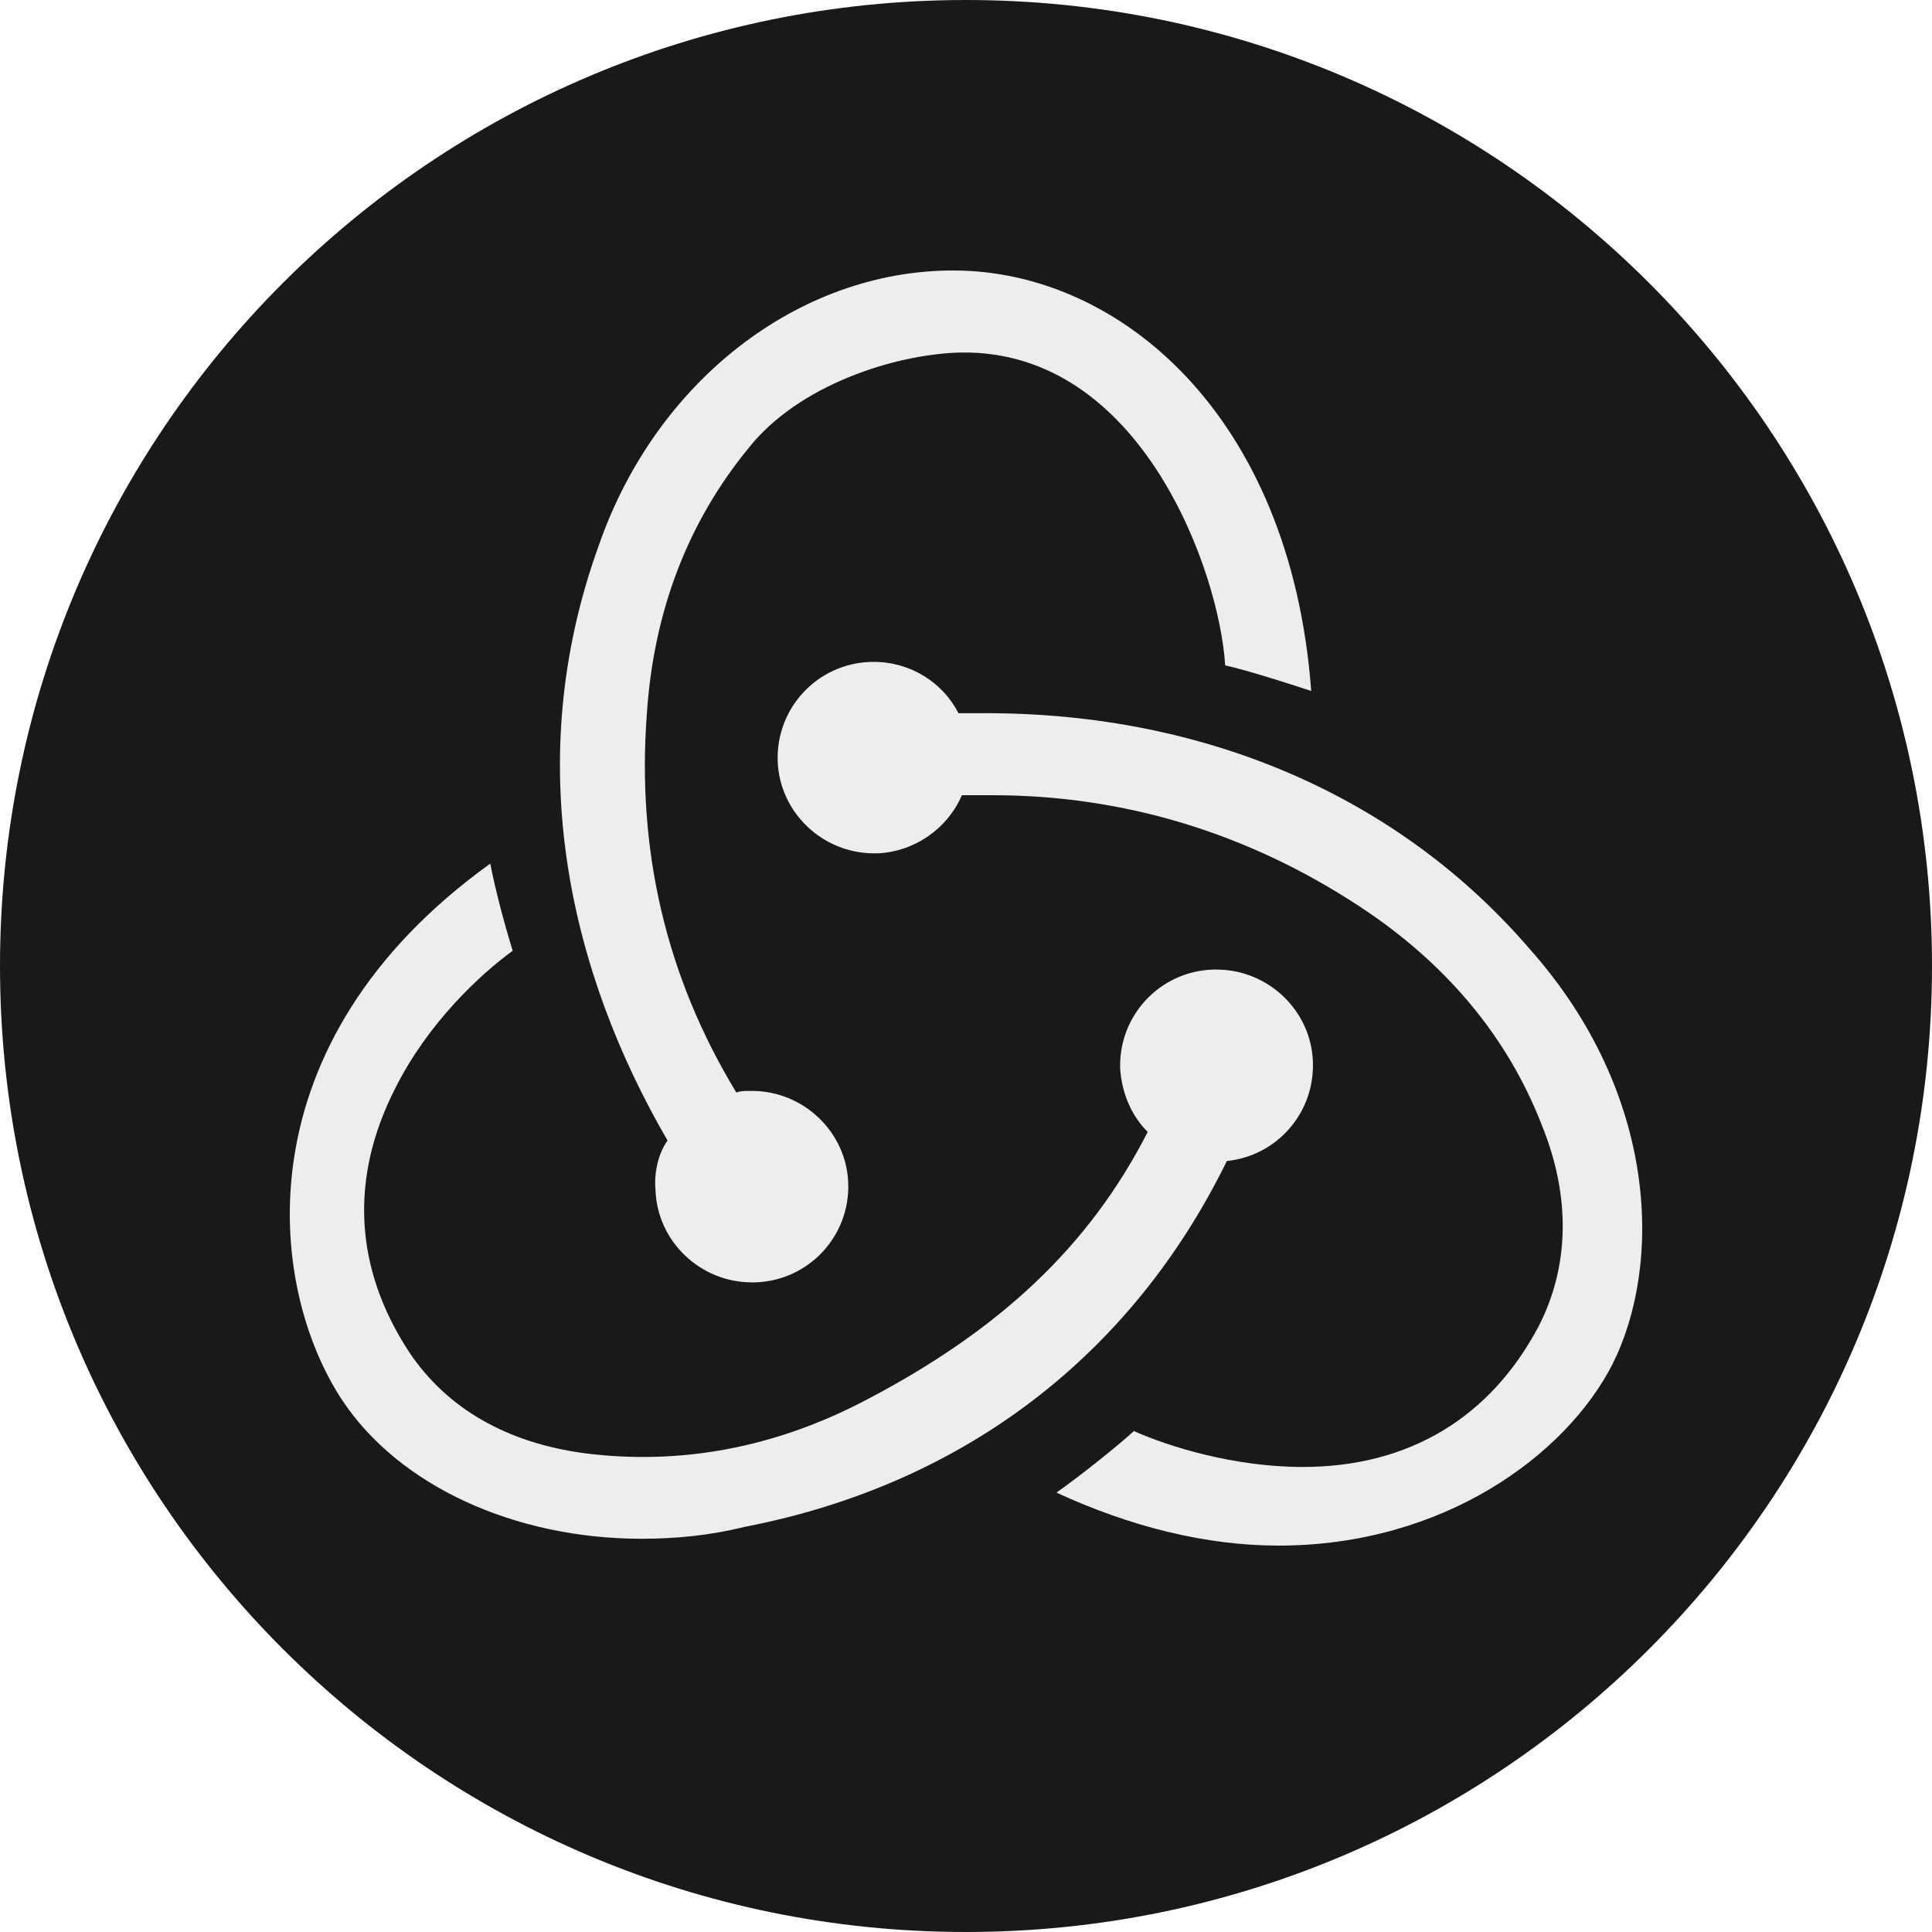
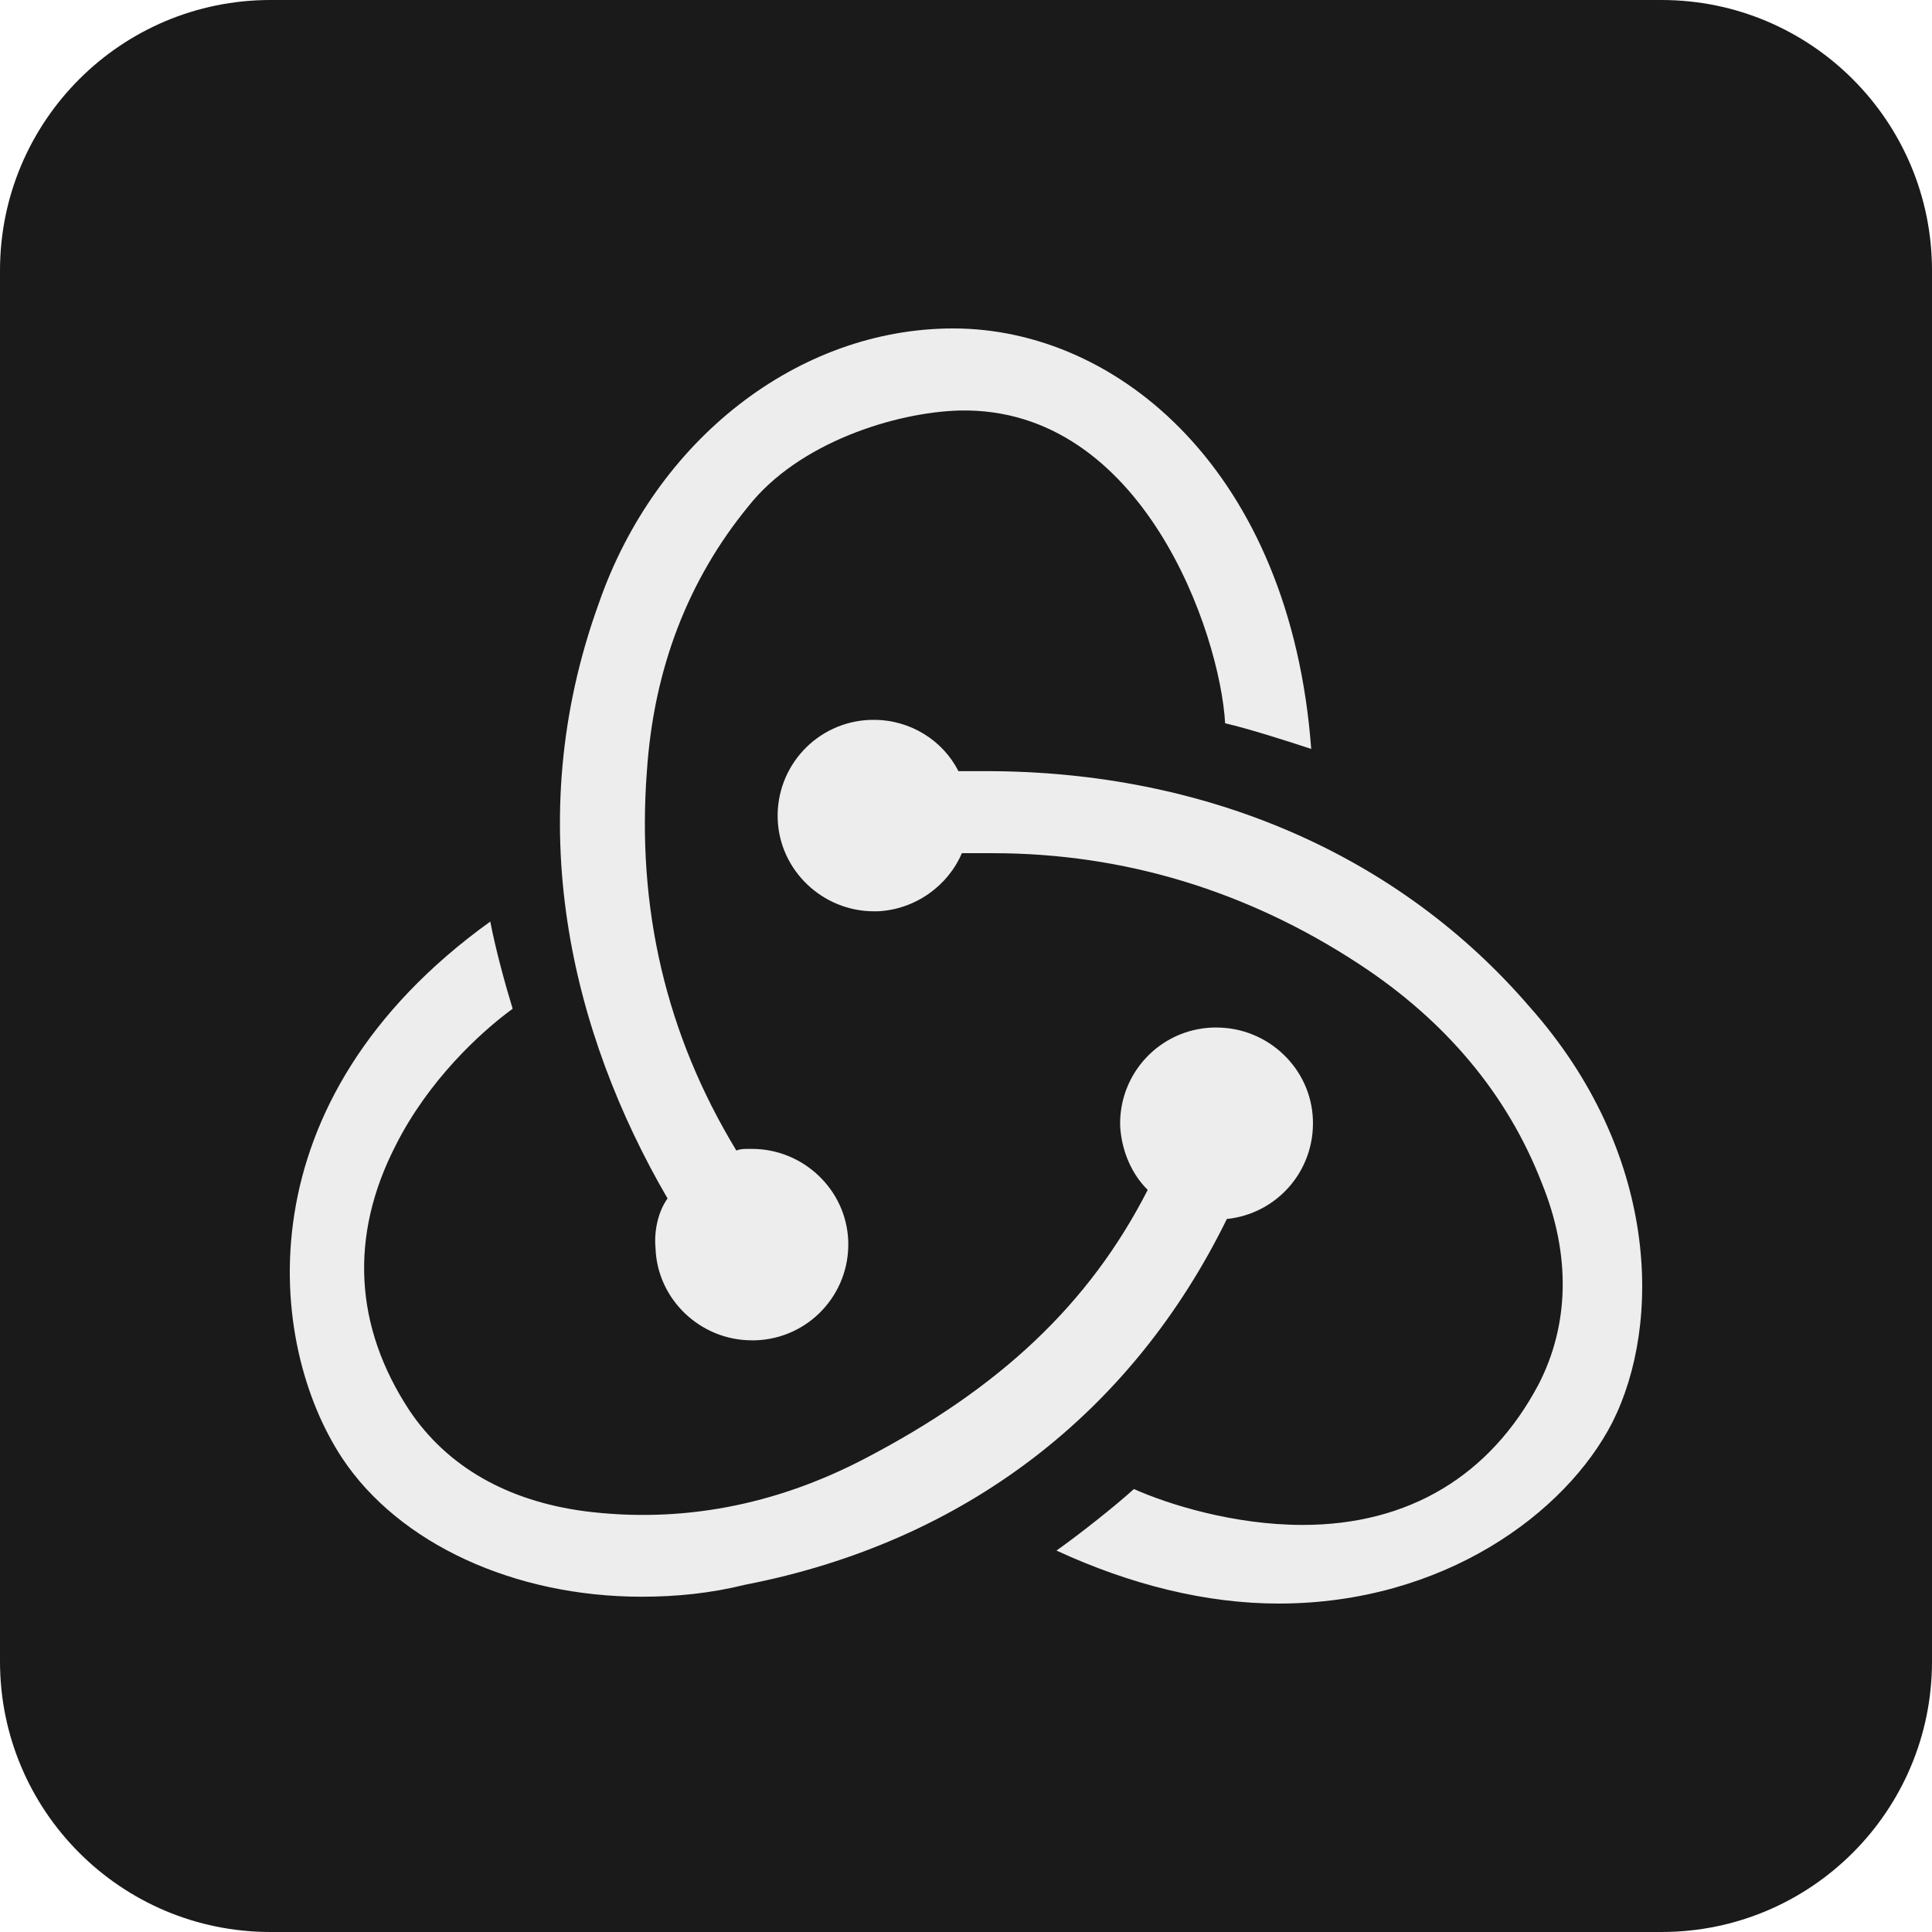
<svg xmlns="http://www.w3.org/2000/svg" width="100" height="100" viewBox="0 0 100 100" fill="none">
-   <path d="M100 50C100 77.614 77.614 100 50 100C22.386 100 0 77.614 0 50C0 22.386 22.386 0 50 0C77.614 0 100 22.386 100 50Z" fill="#191919" />
-   <path d="M63.502 60.094C66.086 59.828 68.046 57.617 67.956 54.962C67.868 52.308 65.64 50.185 62.968 50.185H62.79C60.028 50.273 57.891 52.574 57.98 55.316C58.069 56.643 58.603 57.793 59.405 58.59C56.376 64.517 51.744 68.852 44.796 72.48C40.075 74.957 35.176 75.842 30.277 75.222C26.268 74.692 23.15 72.922 21.19 70.002C18.34 65.667 18.073 60.978 20.478 56.289C22.171 52.928 24.843 50.45 26.535 49.212C26.179 48.061 25.644 46.115 25.377 44.7C12.461 53.989 13.797 66.552 17.717 72.48C20.656 76.903 26.624 79.646 33.216 79.646C34.998 79.646 36.779 79.469 38.561 79.027C49.963 76.815 58.603 70.091 63.502 60.094ZM79.18 49.123C72.41 41.249 62.434 36.914 51.032 36.914H49.607C48.805 35.322 47.112 34.26 45.242 34.26H45.063C42.302 34.349 40.164 36.649 40.253 39.391C40.343 42.045 42.569 44.169 45.242 44.169H45.42C47.379 44.081 49.072 42.842 49.785 41.161H51.388C58.158 41.161 64.571 43.107 70.362 46.911C74.816 49.831 78.022 53.635 79.804 58.236C81.318 61.952 81.229 65.579 79.626 68.676C77.132 73.364 72.945 75.93 67.422 75.93C63.859 75.93 60.474 74.868 58.692 74.072C57.713 74.957 55.931 76.372 54.684 77.257C58.514 79.027 62.434 80 66.175 80C74.726 80 81.051 75.311 83.456 70.622C86.039 65.49 85.861 56.643 79.18 49.123ZM33.929 61.598C34.018 64.252 36.245 66.375 38.917 66.375H39.095C41.857 66.287 43.995 63.986 43.905 61.244C43.816 58.589 41.589 56.466 38.917 56.466H38.739C38.561 56.466 38.293 56.466 38.116 56.554C34.463 50.539 32.949 43.992 33.483 36.914C33.84 31.606 35.621 27.005 38.739 23.201C41.322 19.927 46.31 18.335 49.696 18.247C59.138 18.069 63.146 29.748 63.413 34.437C64.571 34.702 66.531 35.322 67.868 35.764C66.798 21.432 57.891 14 49.339 14C41.322 14 33.929 19.751 30.989 28.244C26.892 39.568 29.564 50.45 34.552 59.032C34.107 59.651 33.84 60.624 33.929 61.598Z" fill="#EDEDED" />
+   <path d="M0 14C0 6.268 6.268 0 14 0H86C93.732 0 100 6.268 100 14V86C100 93.732 93.732 100 86 100H14C6.268 100 0 93.732 0 86V14Z" fill="#1A1A1A" />
+   <path d="M63.502 63.094C66.086 62.828 68.046 60.617 67.956 57.962C67.868 55.308 65.64 53.185 62.968 53.185H62.79C60.028 53.273 57.891 55.574 57.98 58.316C58.069 59.643 58.603 60.793 59.405 61.59C56.376 67.517 51.744 71.852 44.796 75.48C40.075 77.957 35.176 78.842 30.277 78.222C26.268 77.692 23.15 75.922 21.19 73.002C18.34 68.667 18.073 63.978 20.478 59.289C22.171 55.928 24.843 53.45 26.535 52.212C26.179 51.061 25.644 49.115 25.377 47.7C12.461 56.989 13.797 69.552 17.717 75.48C20.656 79.903 26.624 82.646 33.216 82.646C34.998 82.646 36.779 82.469 38.561 82.027C49.963 79.815 58.603 73.091 63.502 63.094ZM79.18 52.123C72.41 44.249 62.434 39.914 51.032 39.914H49.607C48.805 38.322 47.112 37.26 45.242 37.26H45.063C42.302 37.349 40.164 39.649 40.253 42.391C40.343 45.045 42.569 47.169 45.242 47.169H45.42C47.379 47.081 49.072 45.842 49.785 44.161H51.388C58.158 44.161 64.571 46.107 70.362 49.911C74.816 52.831 78.022 56.635 79.804 61.236C81.318 64.952 81.229 68.579 79.626 71.676C77.132 76.364 72.945 78.93 67.422 78.93C63.859 78.93 60.474 77.868 58.692 77.072C57.713 77.957 55.931 79.372 54.684 80.257C58.514 82.027 62.434 83 66.175 83C74.726 83 81.051 78.311 83.456 73.622C86.039 68.49 85.861 59.643 79.18 52.123ZM33.929 64.598C34.018 67.252 36.245 69.375 38.917 69.375H39.095C41.857 69.287 43.995 66.986 43.905 64.244C43.816 61.589 41.589 59.466 38.917 59.466H38.739C38.561 59.466 38.293 59.466 38.116 59.554C34.463 53.539 32.949 46.992 33.483 39.914C33.84 34.606 35.621 30.005 38.739 26.201C41.322 22.927 46.31 21.335 49.696 21.247C59.138 21.069 63.146 32.748 63.413 37.437C64.571 37.702 66.531 38.322 67.868 38.764C66.798 24.432 57.891 17 49.339 17C41.322 17 33.929 22.751 30.989 31.244C26.892 42.568 29.564 53.45 34.552 62.032C34.107 62.651 33.84 63.624 33.929 64.598Z" fill="#EDEDED" />
</svg>
